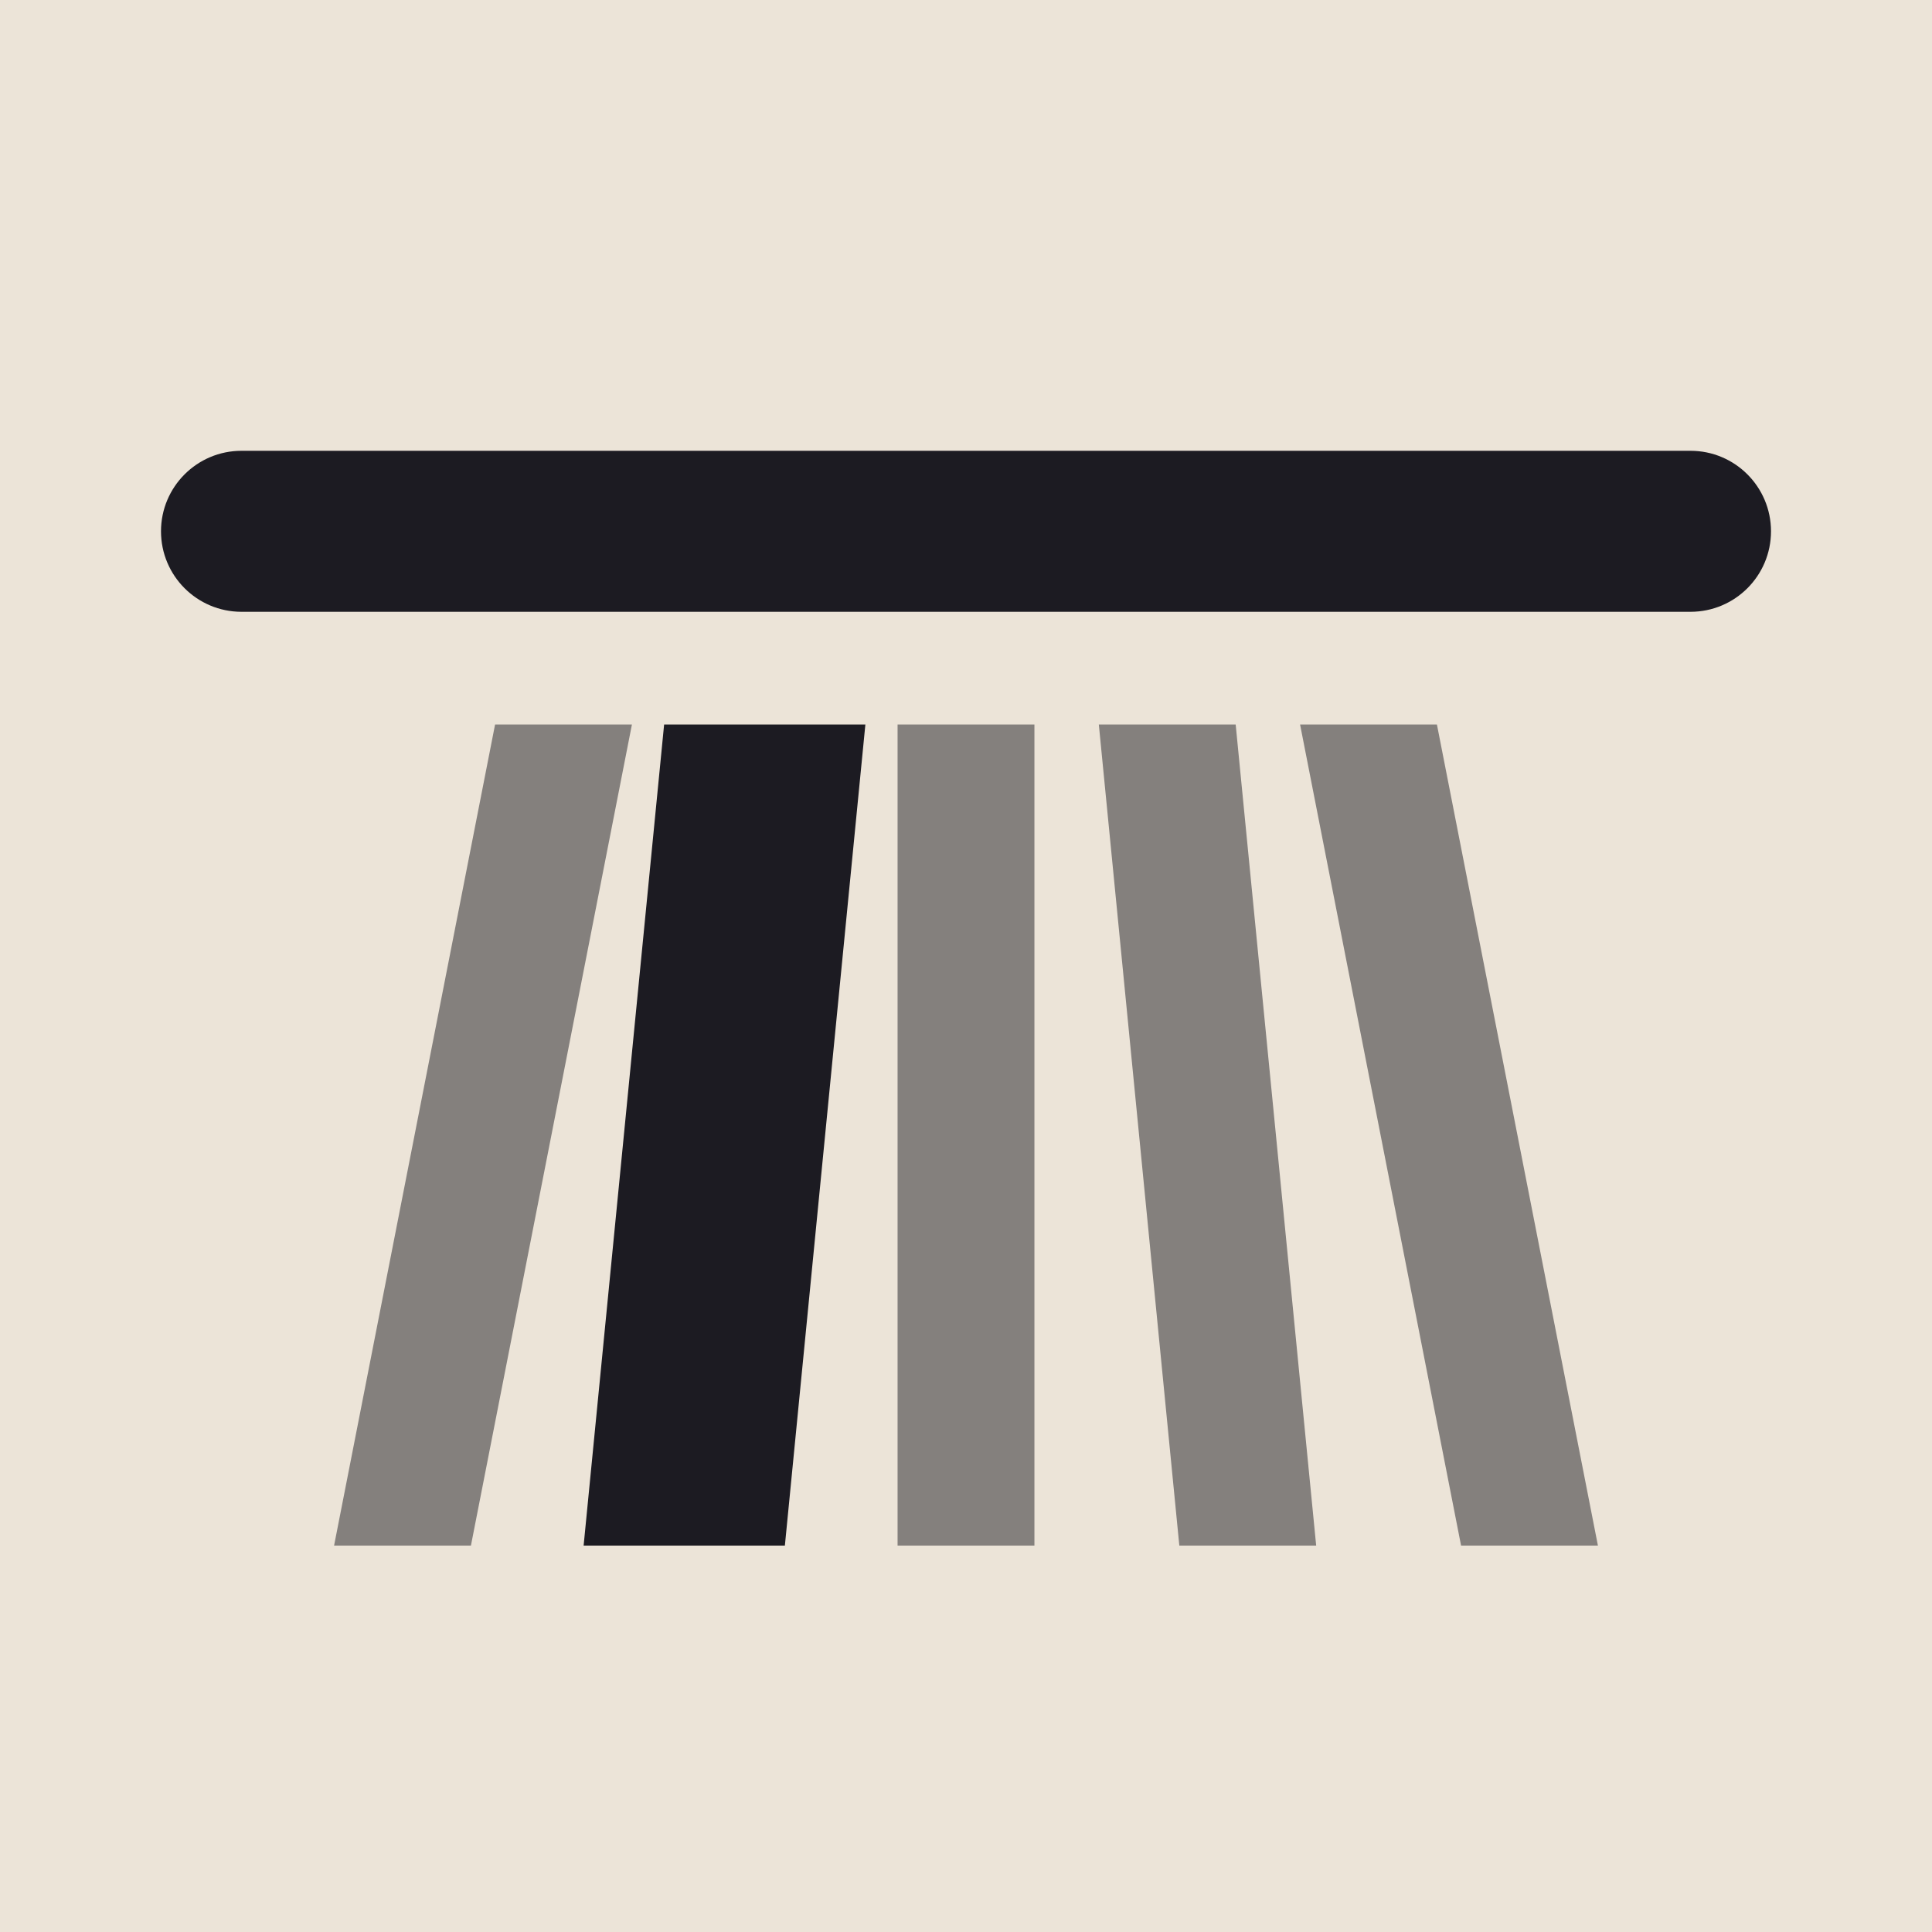
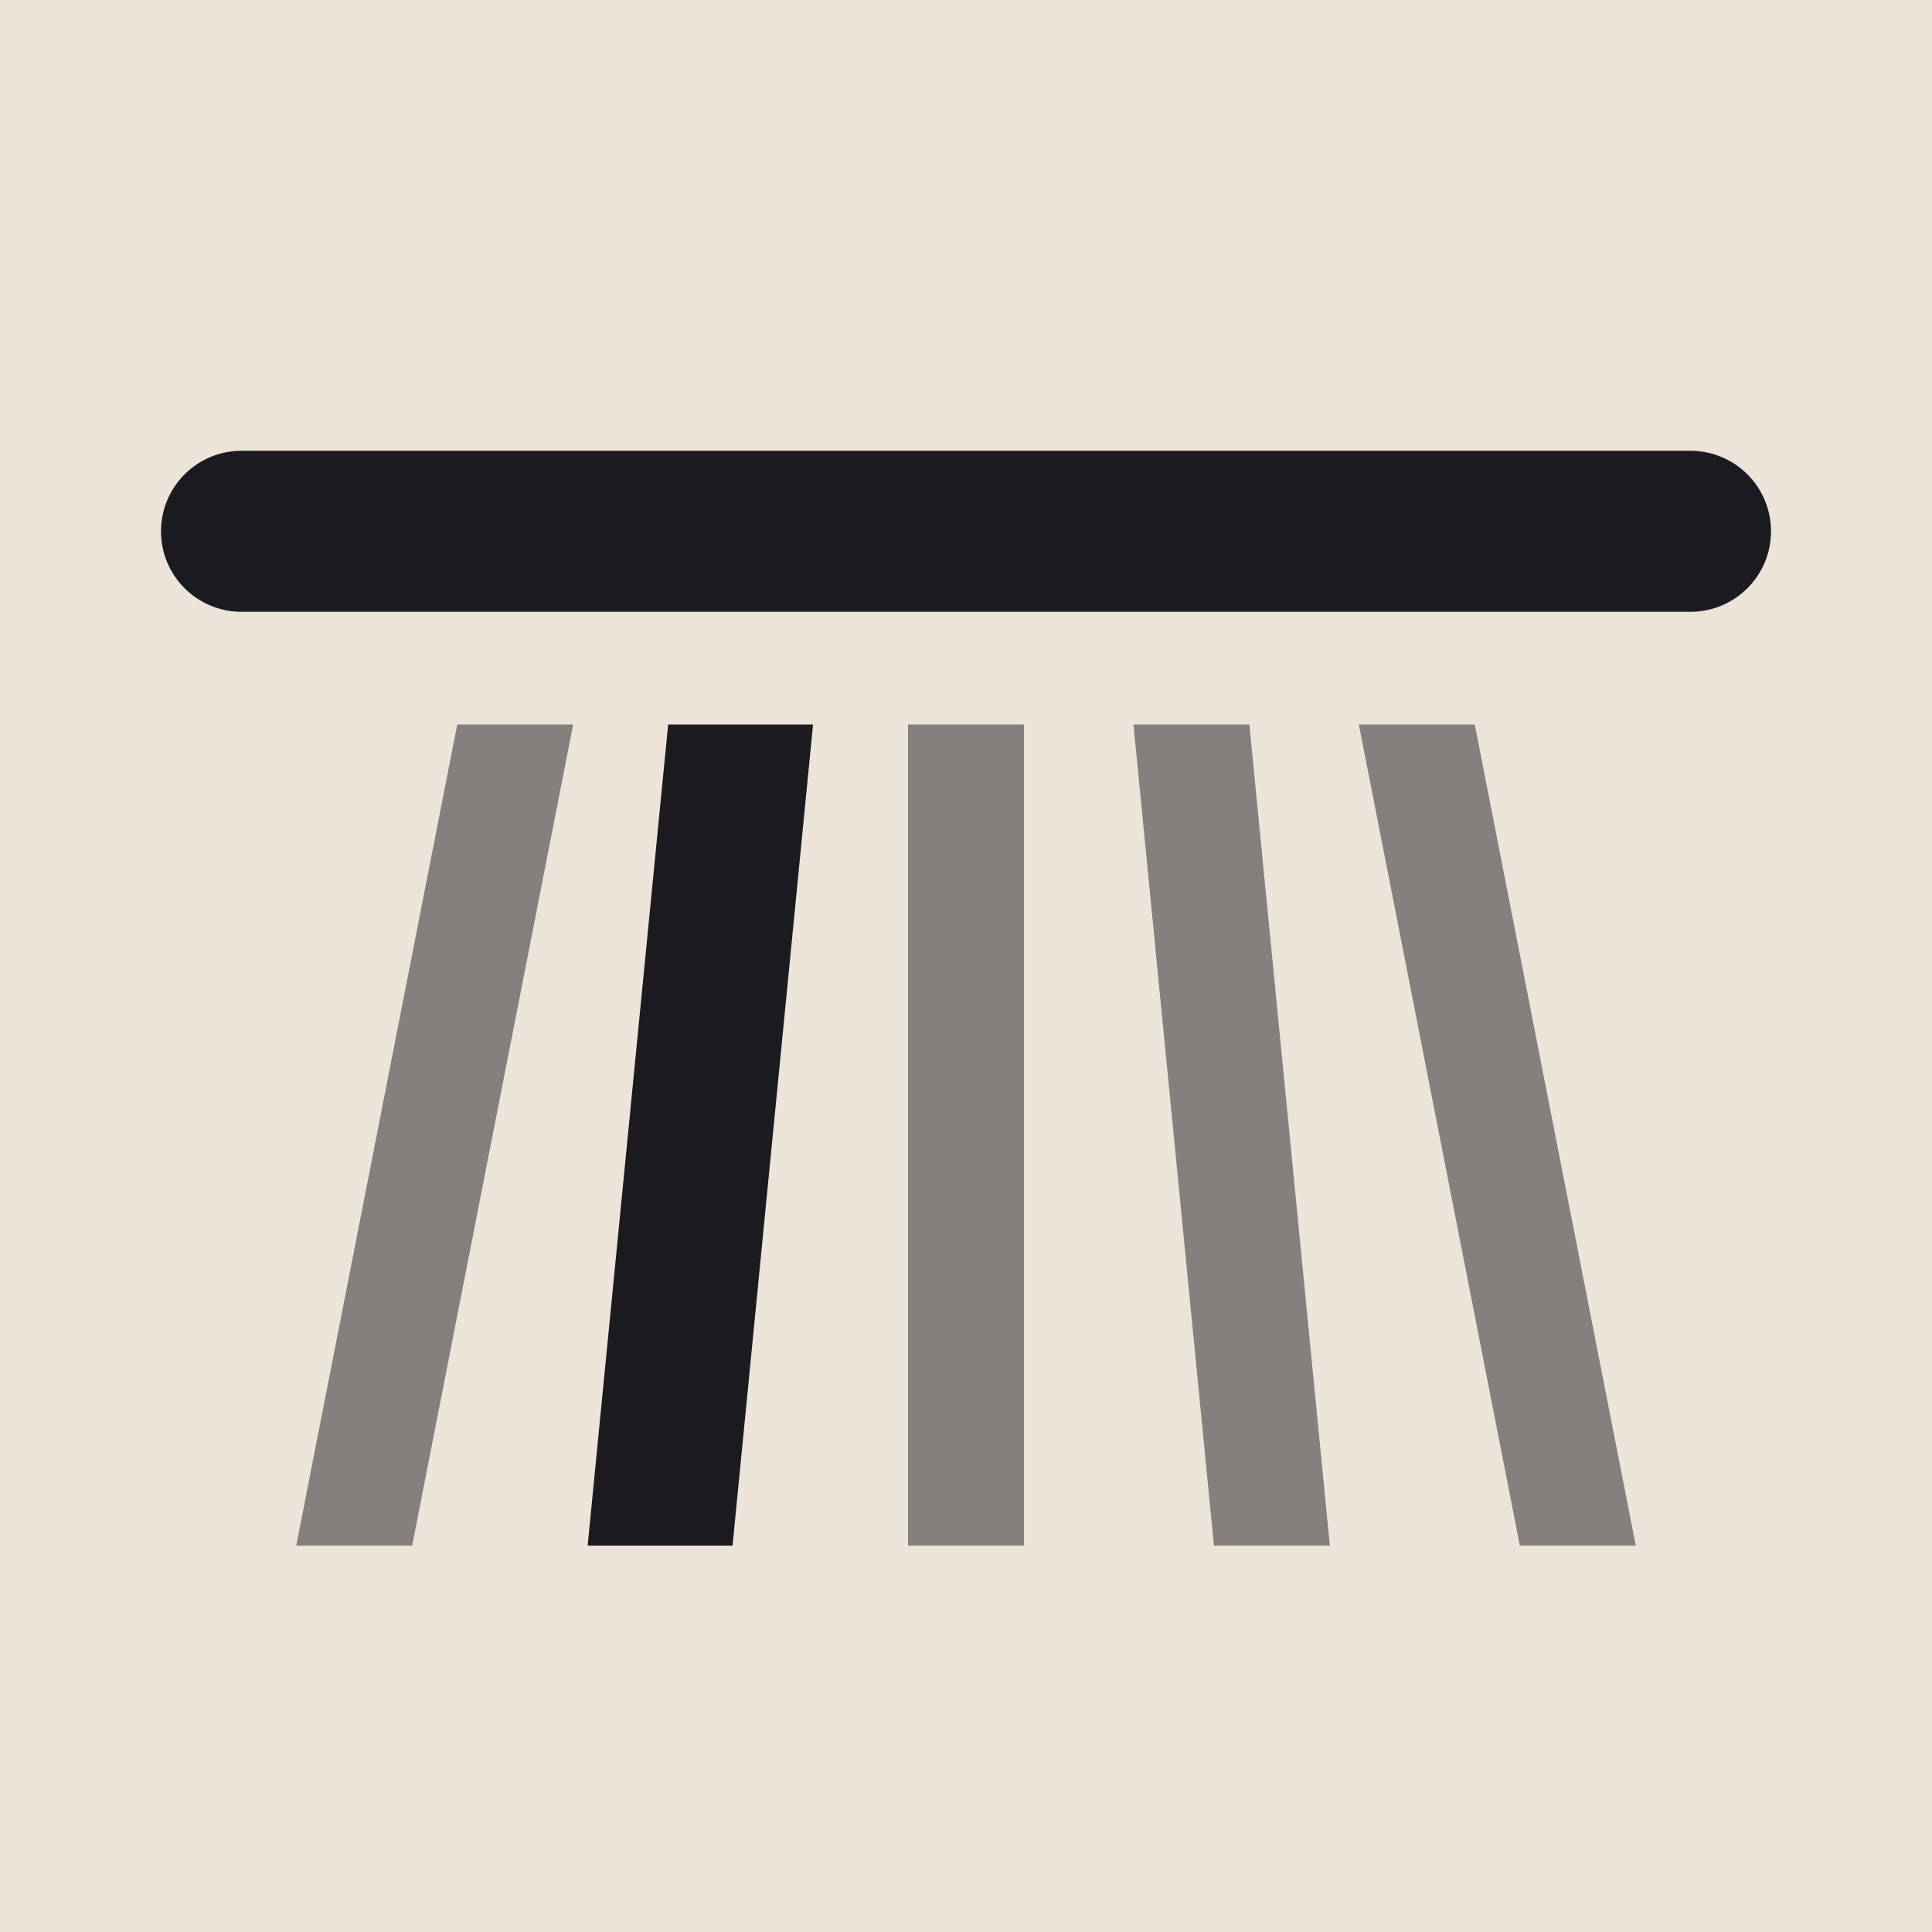
<svg xmlns="http://www.w3.org/2000/svg" viewBox="0 0 24 24" width="96" height="96">
  <rect width="24" height="24" fill="#ece4d8" />
-   <path d="M3 7.6L21 7.6A1 1 0 0 0 21 5.6L3 5.6A1 1 0 0 0 3 7.6ZM8.25 9L10.75 9L9.75 19.2L7.25 19.2Z" fill="#1c1b22" />
-   <path d="M6.15 9L7.85 9L5.85 19.2L4.15 19.2ZM11.15 9L12.85 9L12.85 19.2L11.15 19.2ZM13.65 9L15.35 9L16.35 19.2L14.65 19.2ZM16.15 9L17.85 9L19.85 19.2L18.15 19.2Z" fill="#1c1b22" opacity="0.5" />
+   <path d="M3 7.6L21 7.6A1 1 0 0 0 21 5.6L3 5.6A1 1 0 0 0 3 7.6ZM8.3 9L10.1 9L9.1 19.2L7.3 19.2Z" fill="#1c1b22" />
+   <path d="M5.68 9L7.12 9L5.12 19.2L3.68 19.2ZM11.28 9L12.72 9L12.72 19.2L11.28 19.2ZM14.08 9L15.52 9L16.52 19.2L15.08 19.2ZM16.88 9L18.32 9L20.32 19.2L18.88 19.2Z" fill="#1c1b22" opacity="0.5" />
</svg>
